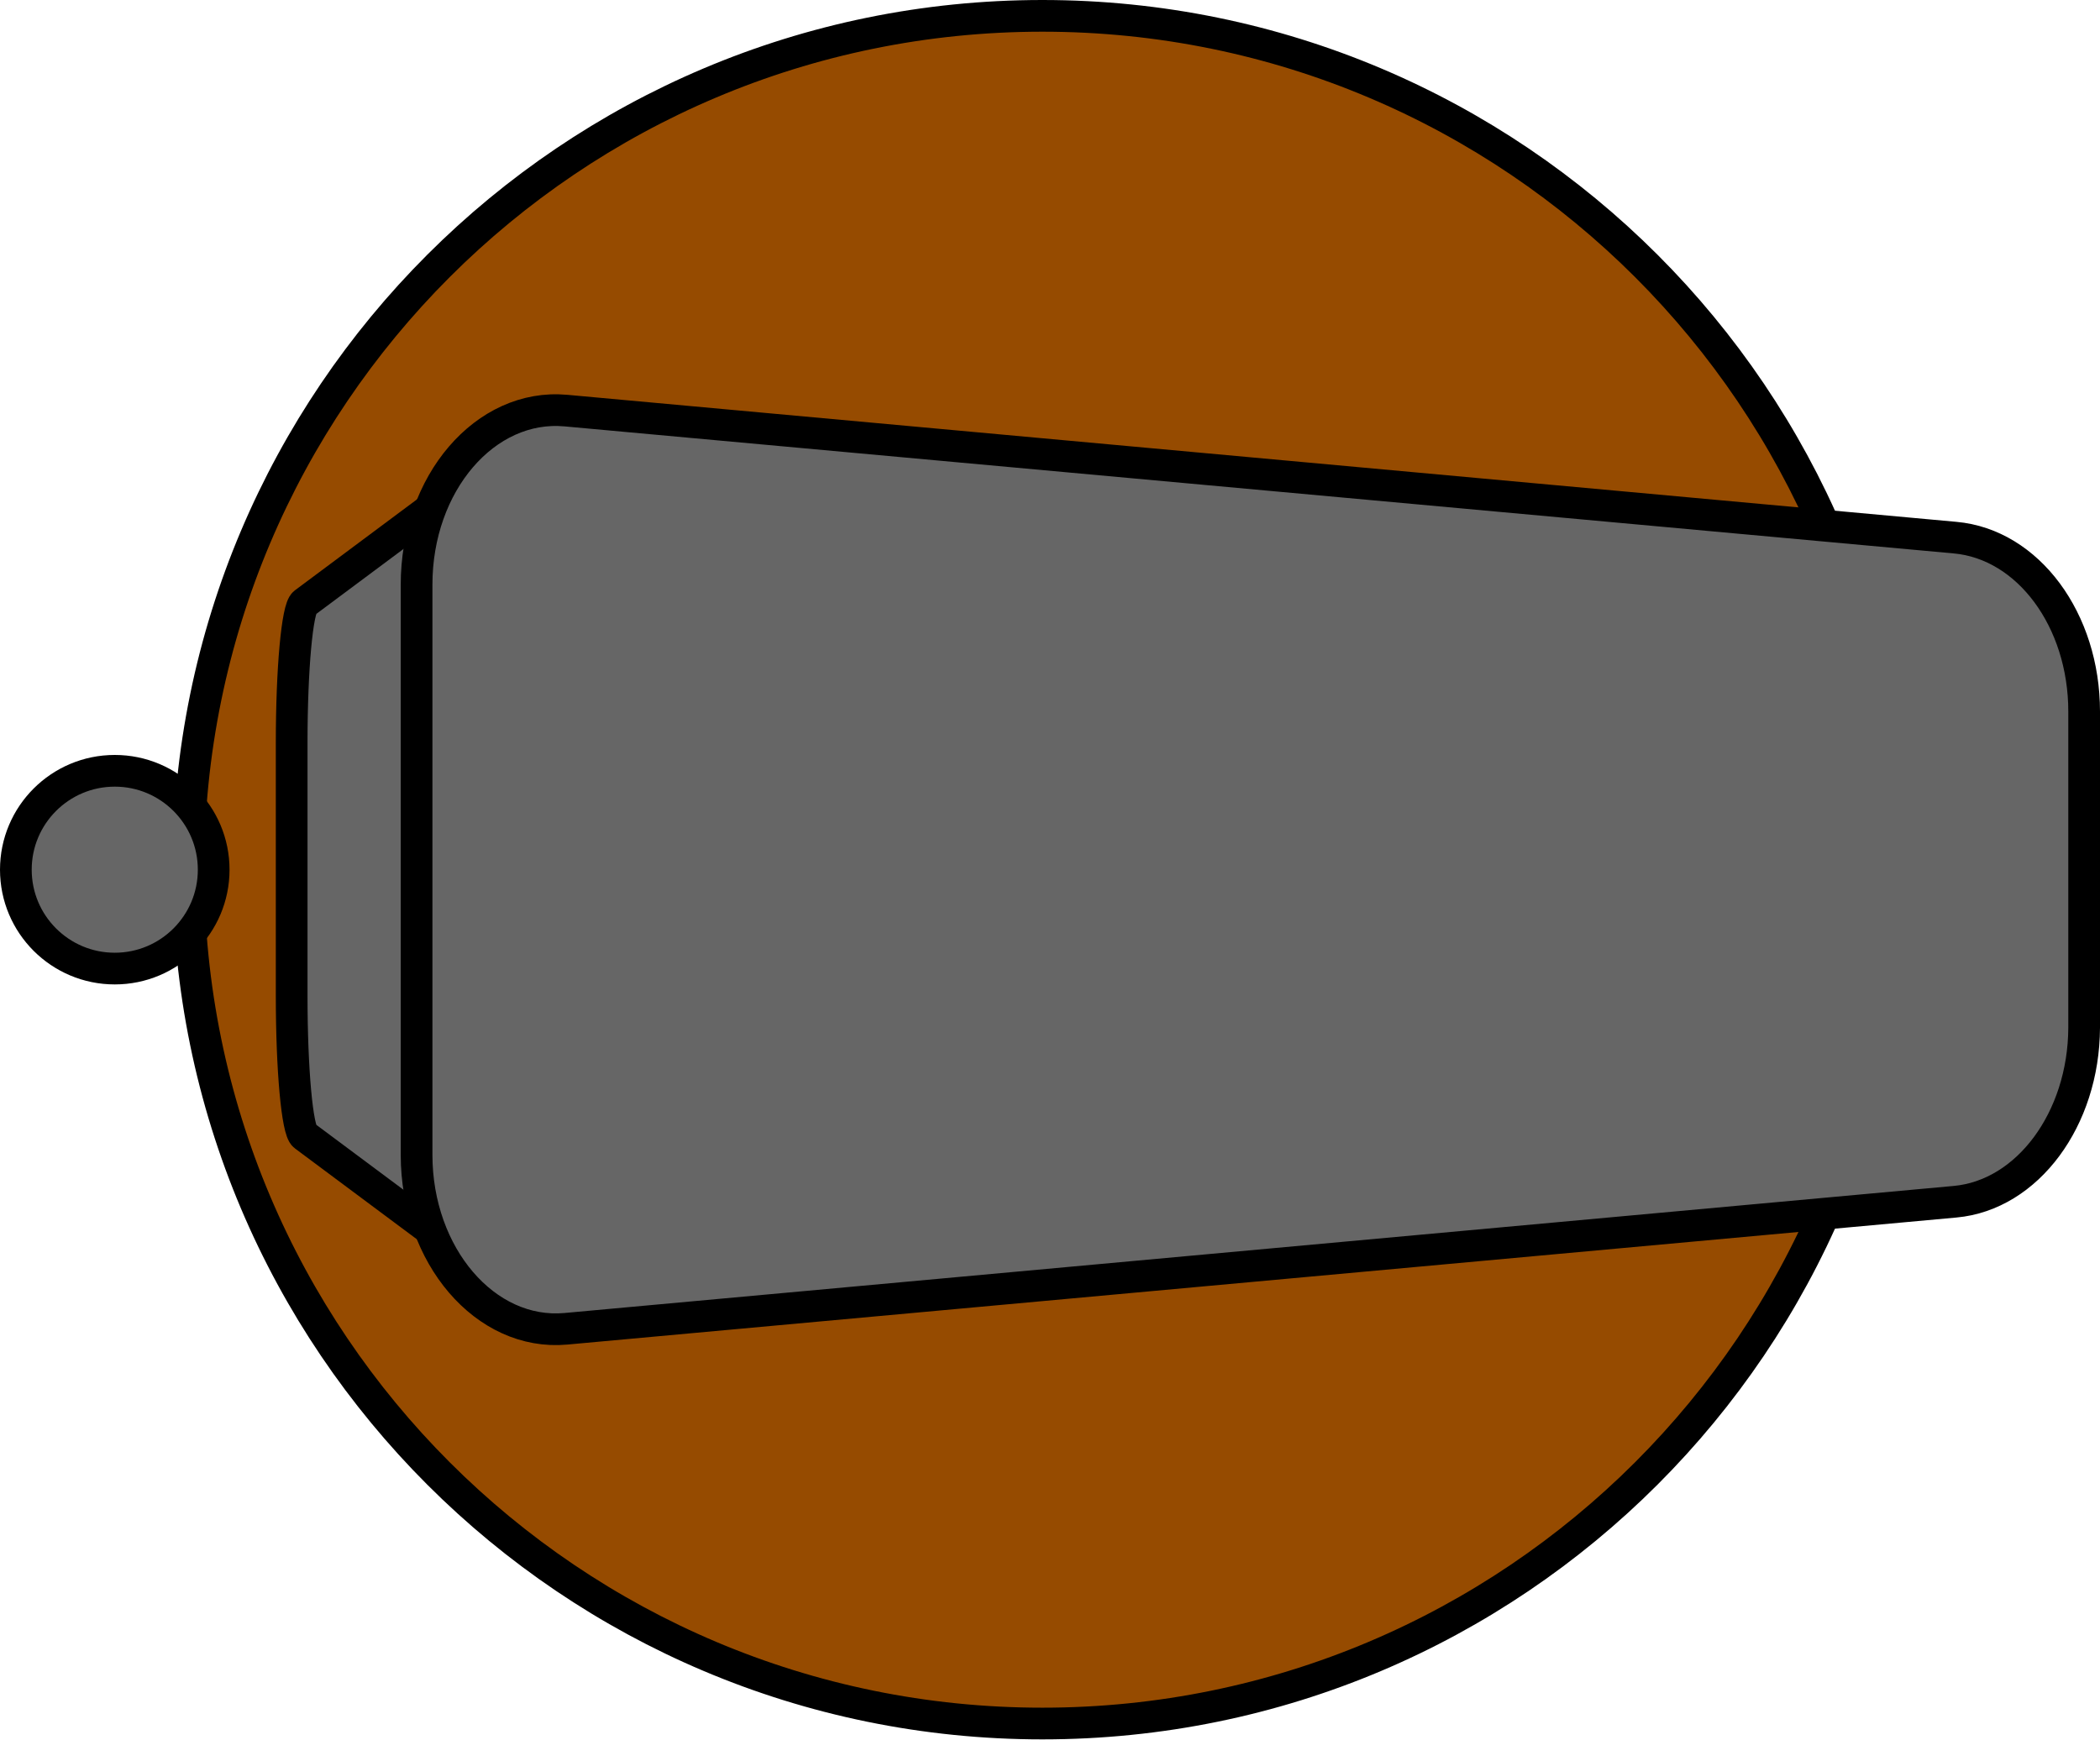
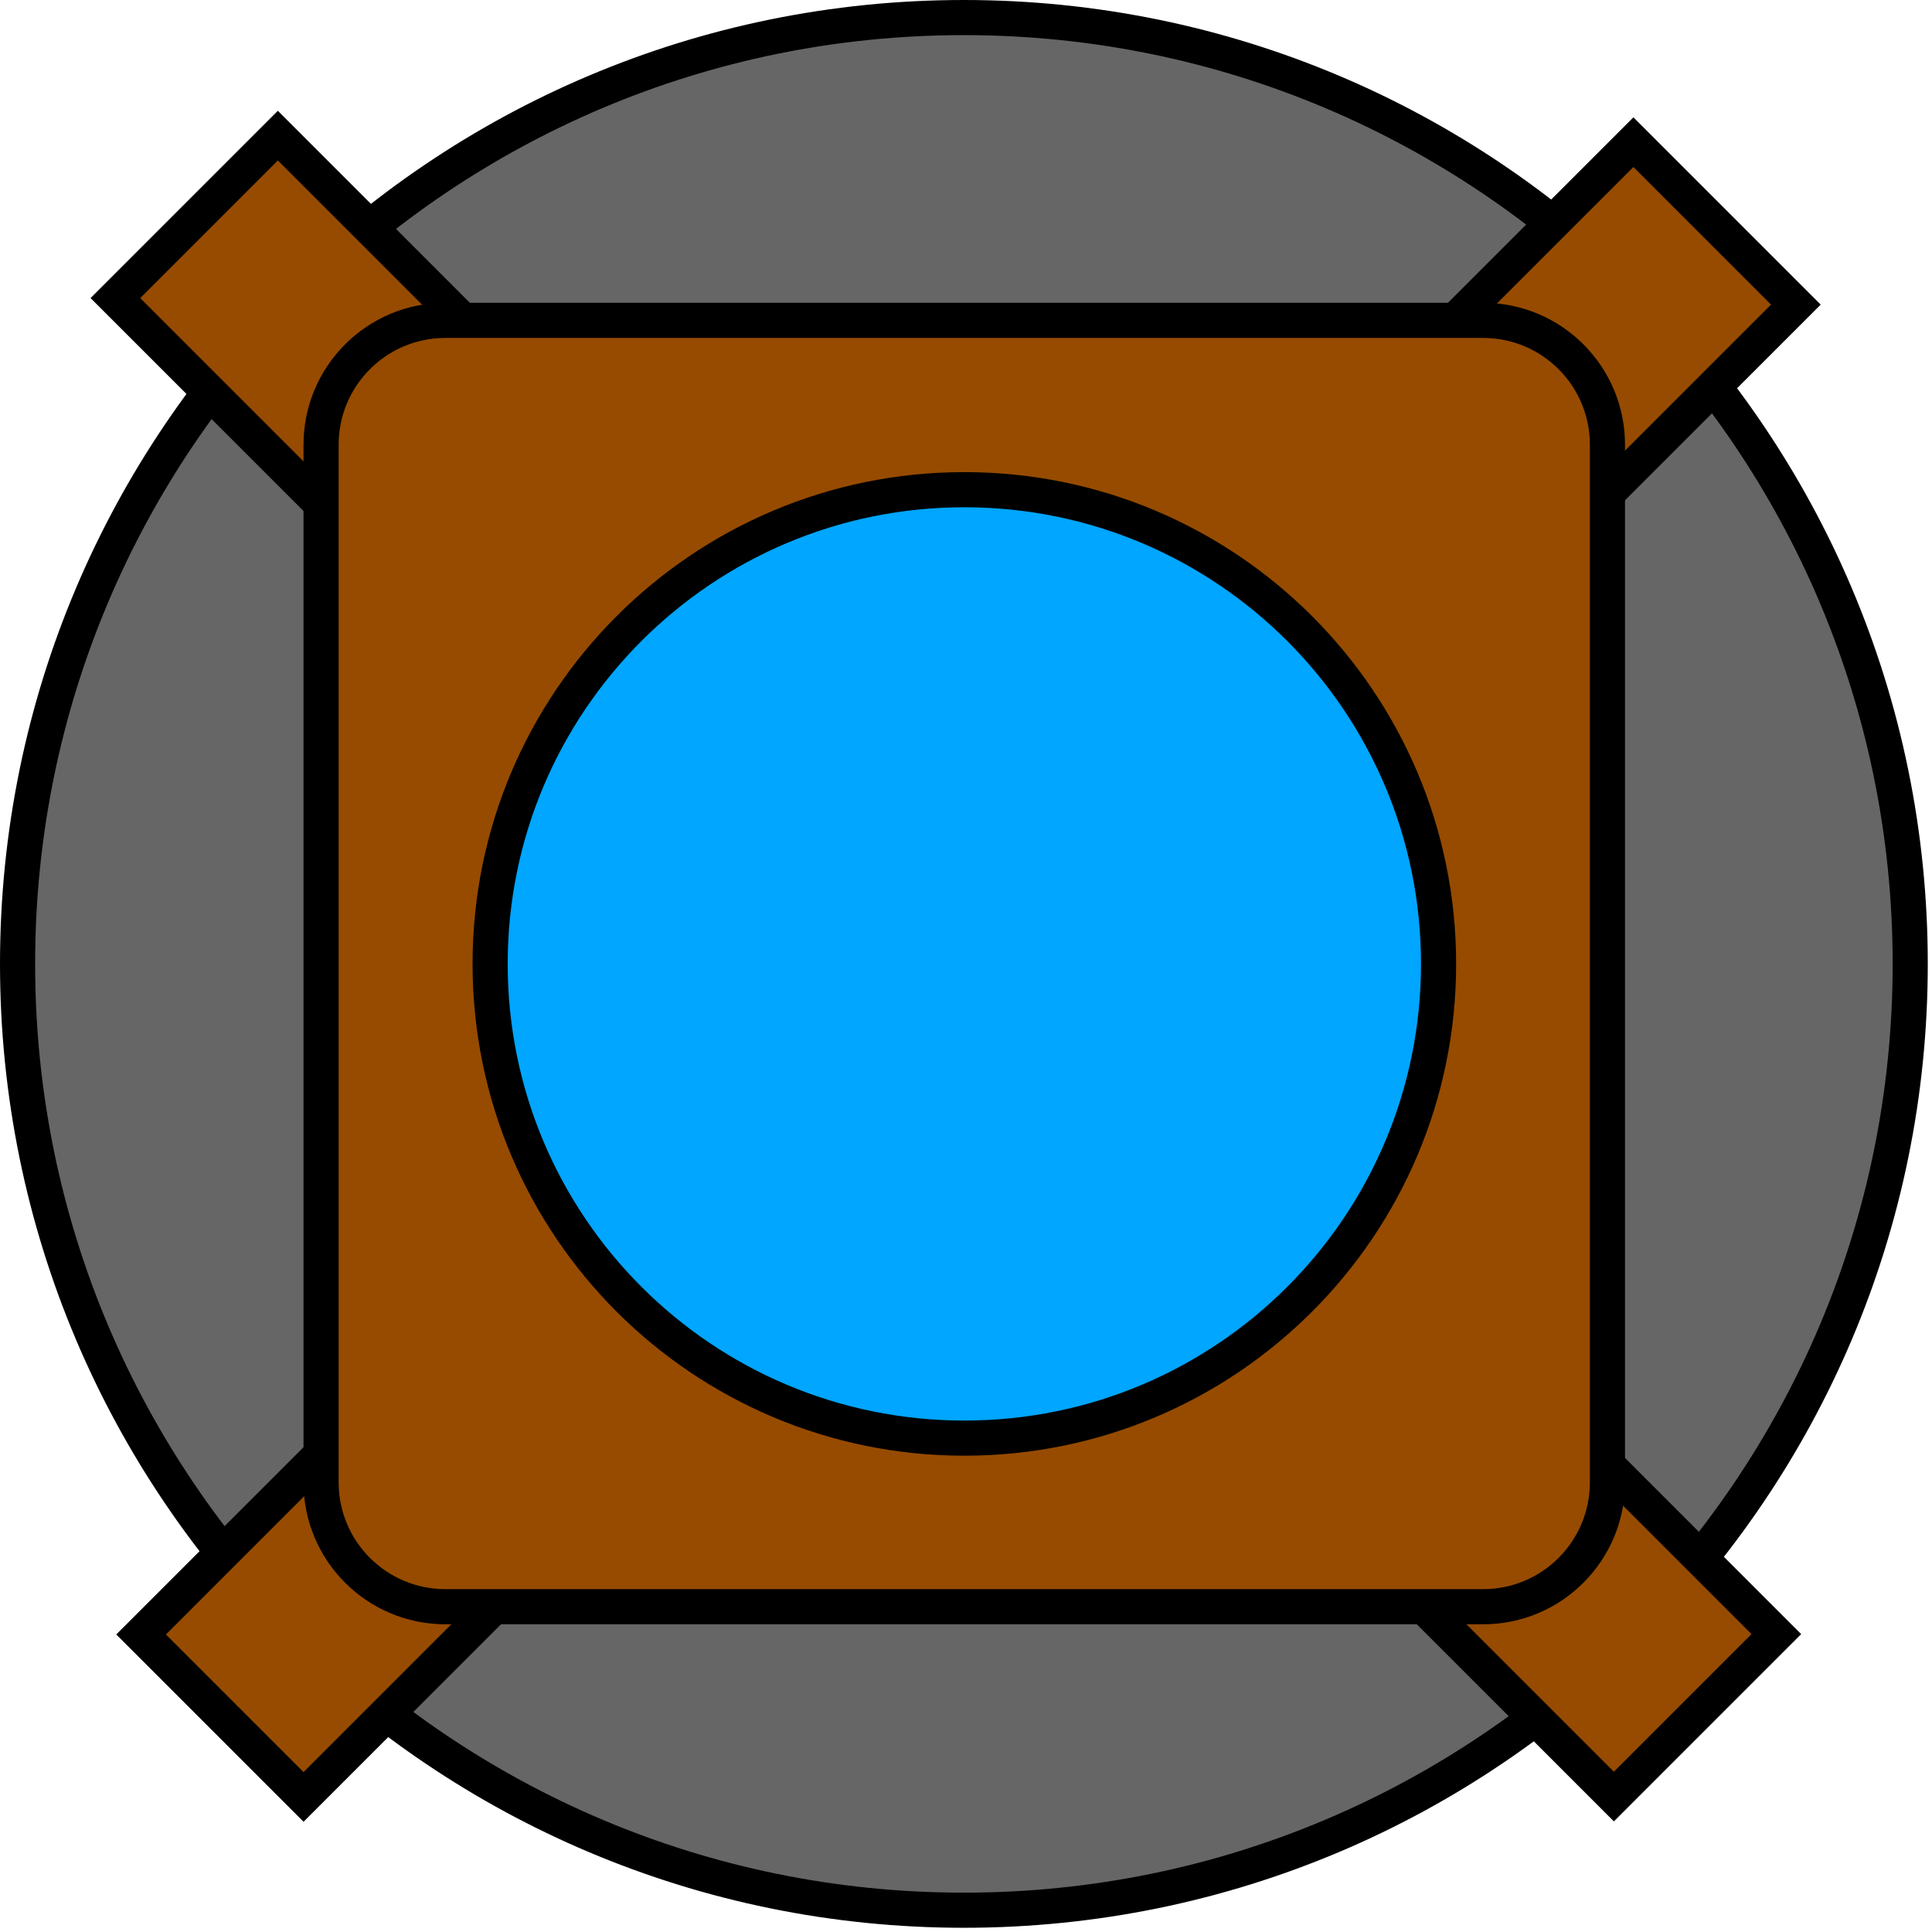
- <svg xmlns="http://www.w3.org/2000/svg" width="3312" height="2744" viewBox="0 0 3312 2744" fill="none">
-   <circle cx="1644" cy="1372" r="1347" fill="#964B00" stroke="black" stroke-width="50" />
-   <path d="M480.06 951.333L695.769 790.588C708.225 781.302 719 883.286 719 1010.67V1732.31C719 1860.44 708.397 1961.68 695.769 1952.41L480.06 1791.65C468.731 1783.31 460 1687.26 460 1571.57V1171.43C460 1055.74 468.731 959.684 480.06 951.333Z" fill="#666666" stroke="black" stroke-width="50" stroke-miterlimit="10" />
-   <path d="M3083.39 1895.83L892.479 2096.27C765.389 2107.82 657 1980.7 657 1821.86V922.815C656.763 762.385 765.389 636.161 892.479 647.737L3083.39 848.15C3198.95 858.562 3287 978.32 3287 1122.56V1621.44C3286.31 1765.69 3197.55 1885.45 3083.39 1895.83Z" fill="#666666" stroke="black" stroke-width="50" stroke-miterlimit="10" />
-   <circle cx="181" cy="1372" r="156" fill="#666666" stroke="black" stroke-width="50" />
+ <svg xmlns="http://www.w3.org/2000/svg" width="220" height="220" viewBox="0 0 220 220" fill="none">
+   <circle cx="109.76" cy="109.76" r="107.76" fill="#666666" stroke="black" stroke-width="4" />
+   <rect x="186" y="16.188" width="26.16" height="240.321" transform="rotate(45 186 16.1878)" fill="#964B00" stroke="black" stroke-width="4" />
+   <rect x="13.141" y="33.941" width="26.16" height="241.314" transform="rotate(-45 13.1409 33.9414)" fill="#964B00" stroke="black" stroke-width="4" />
+   <rect x="36.562" y="36.48" width="146.48" height="146.48" rx="14.16" fill="#964B00" stroke="black" stroke-width="4" />
+   <circle cx="109.812" cy="109.762" r="54" fill="#00A6FF" stroke="black" stroke-width="4" />
</svg>
